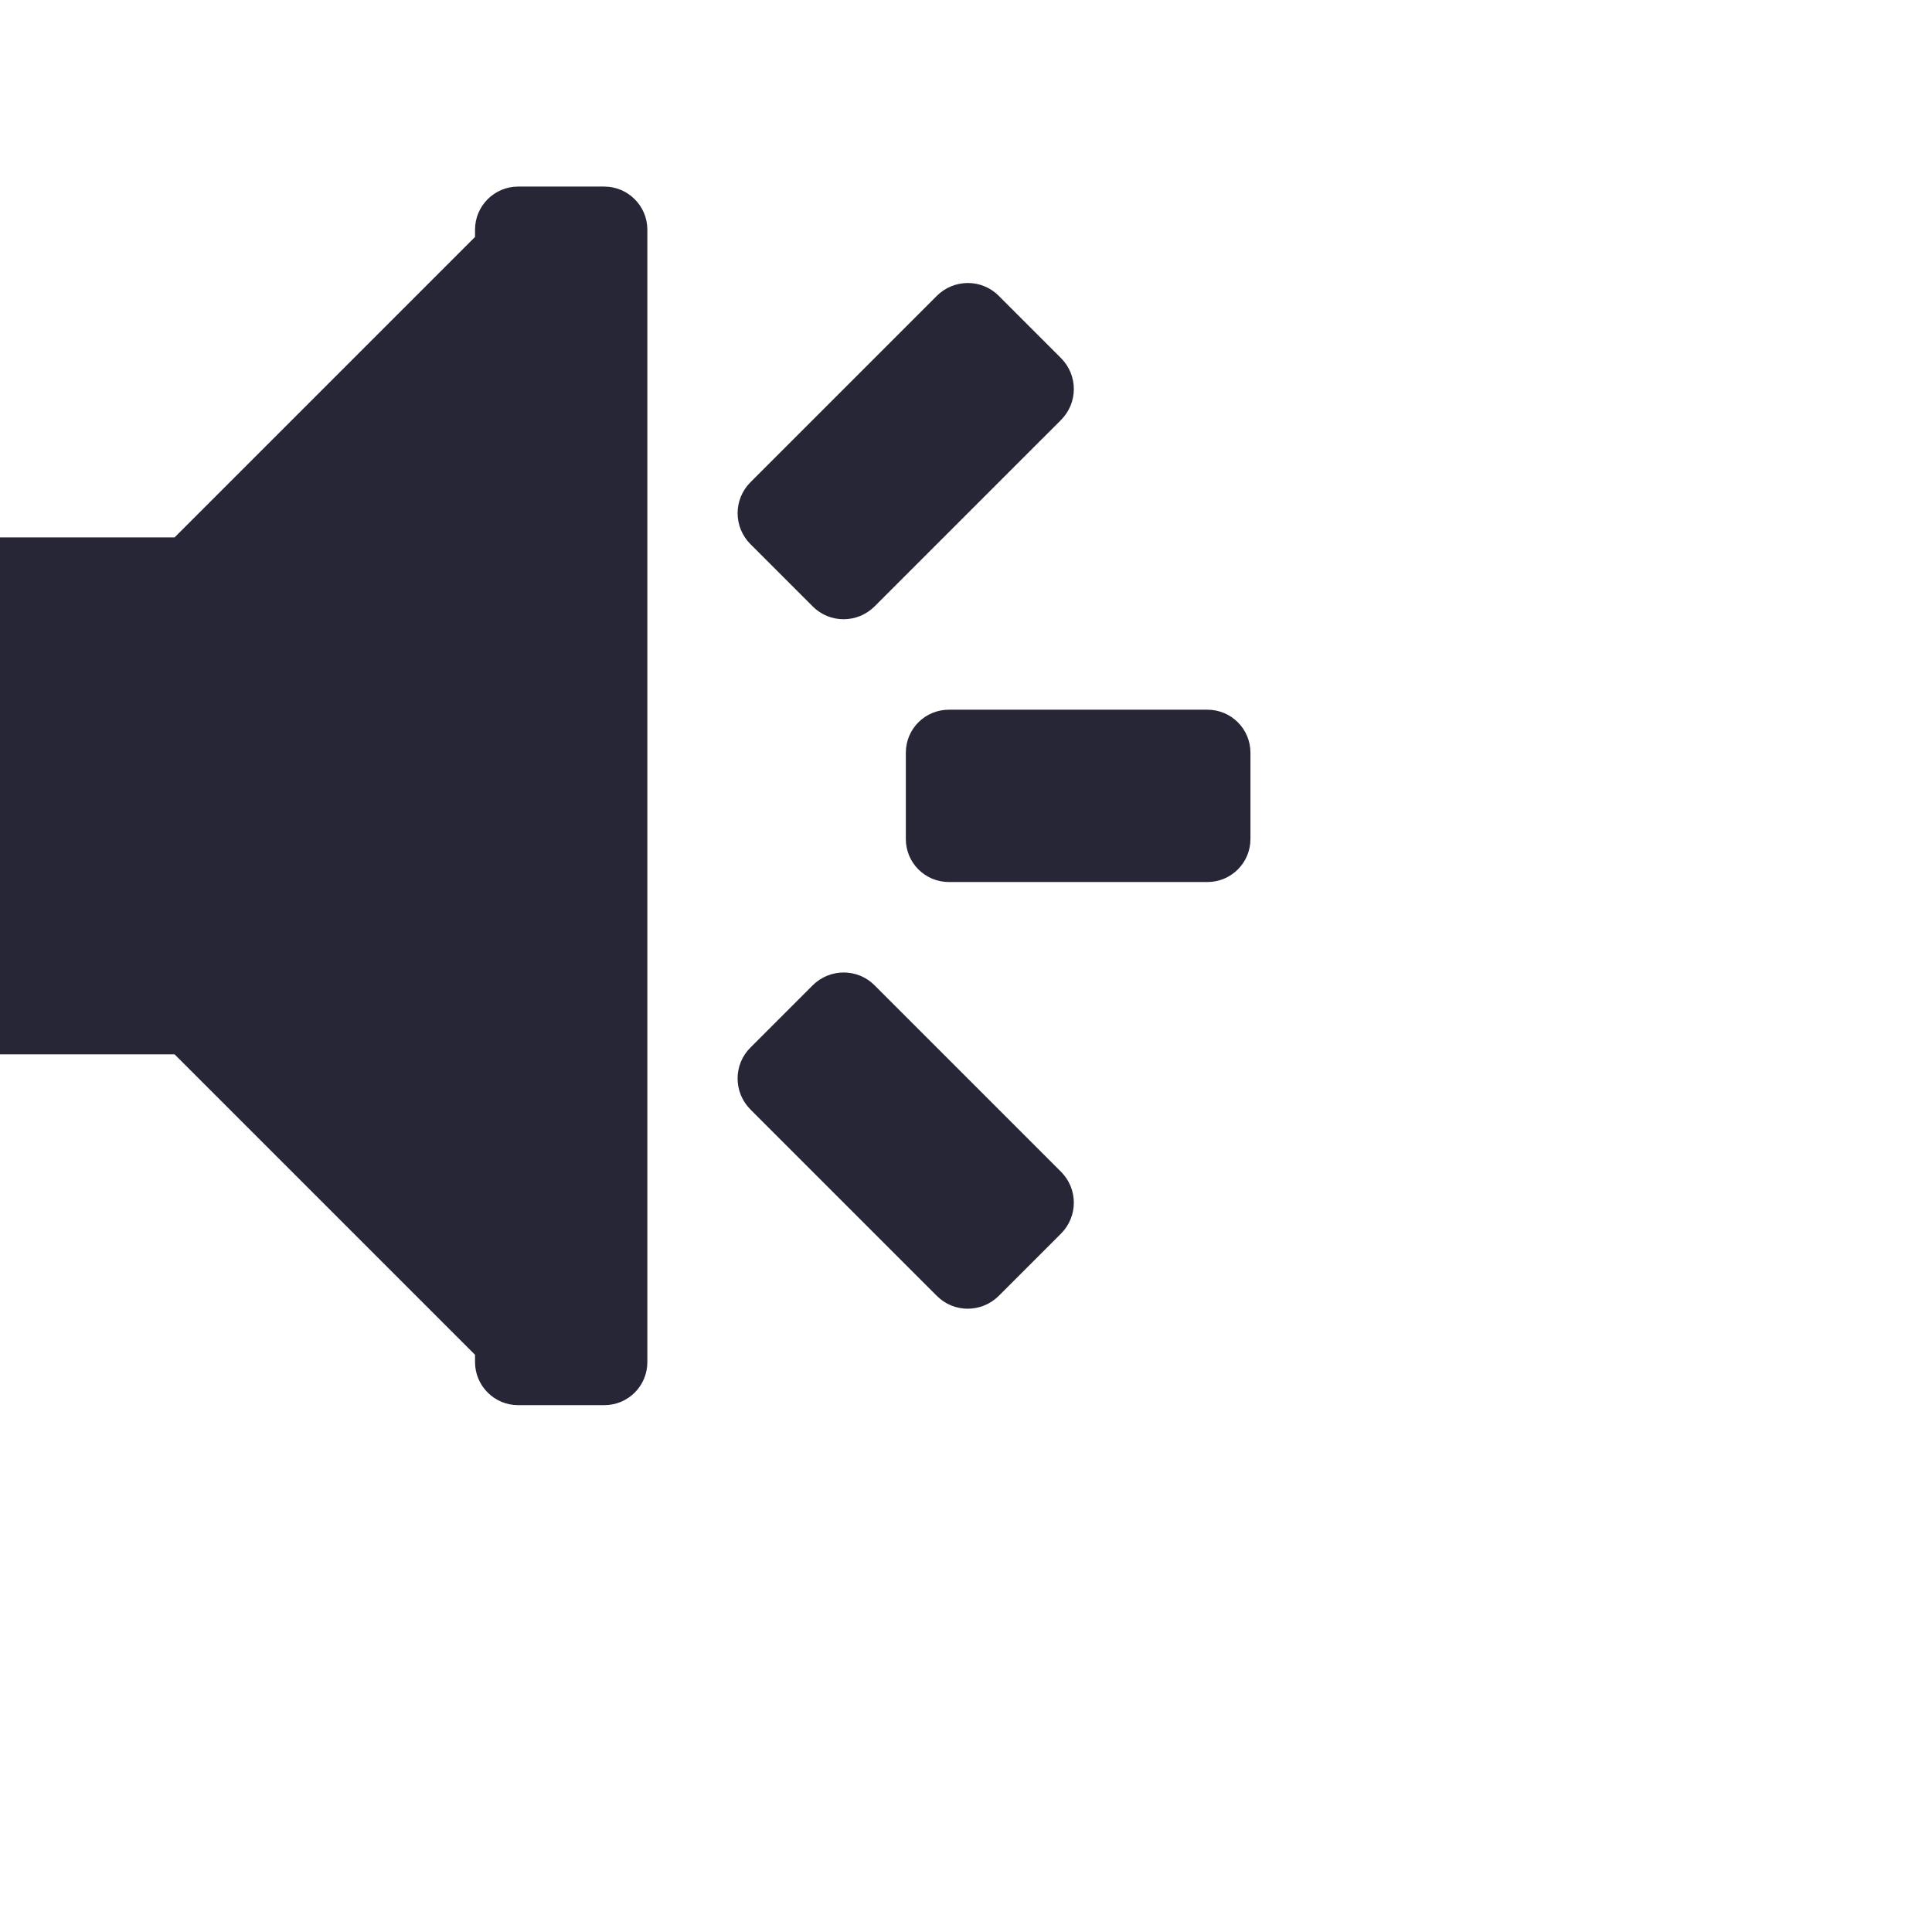
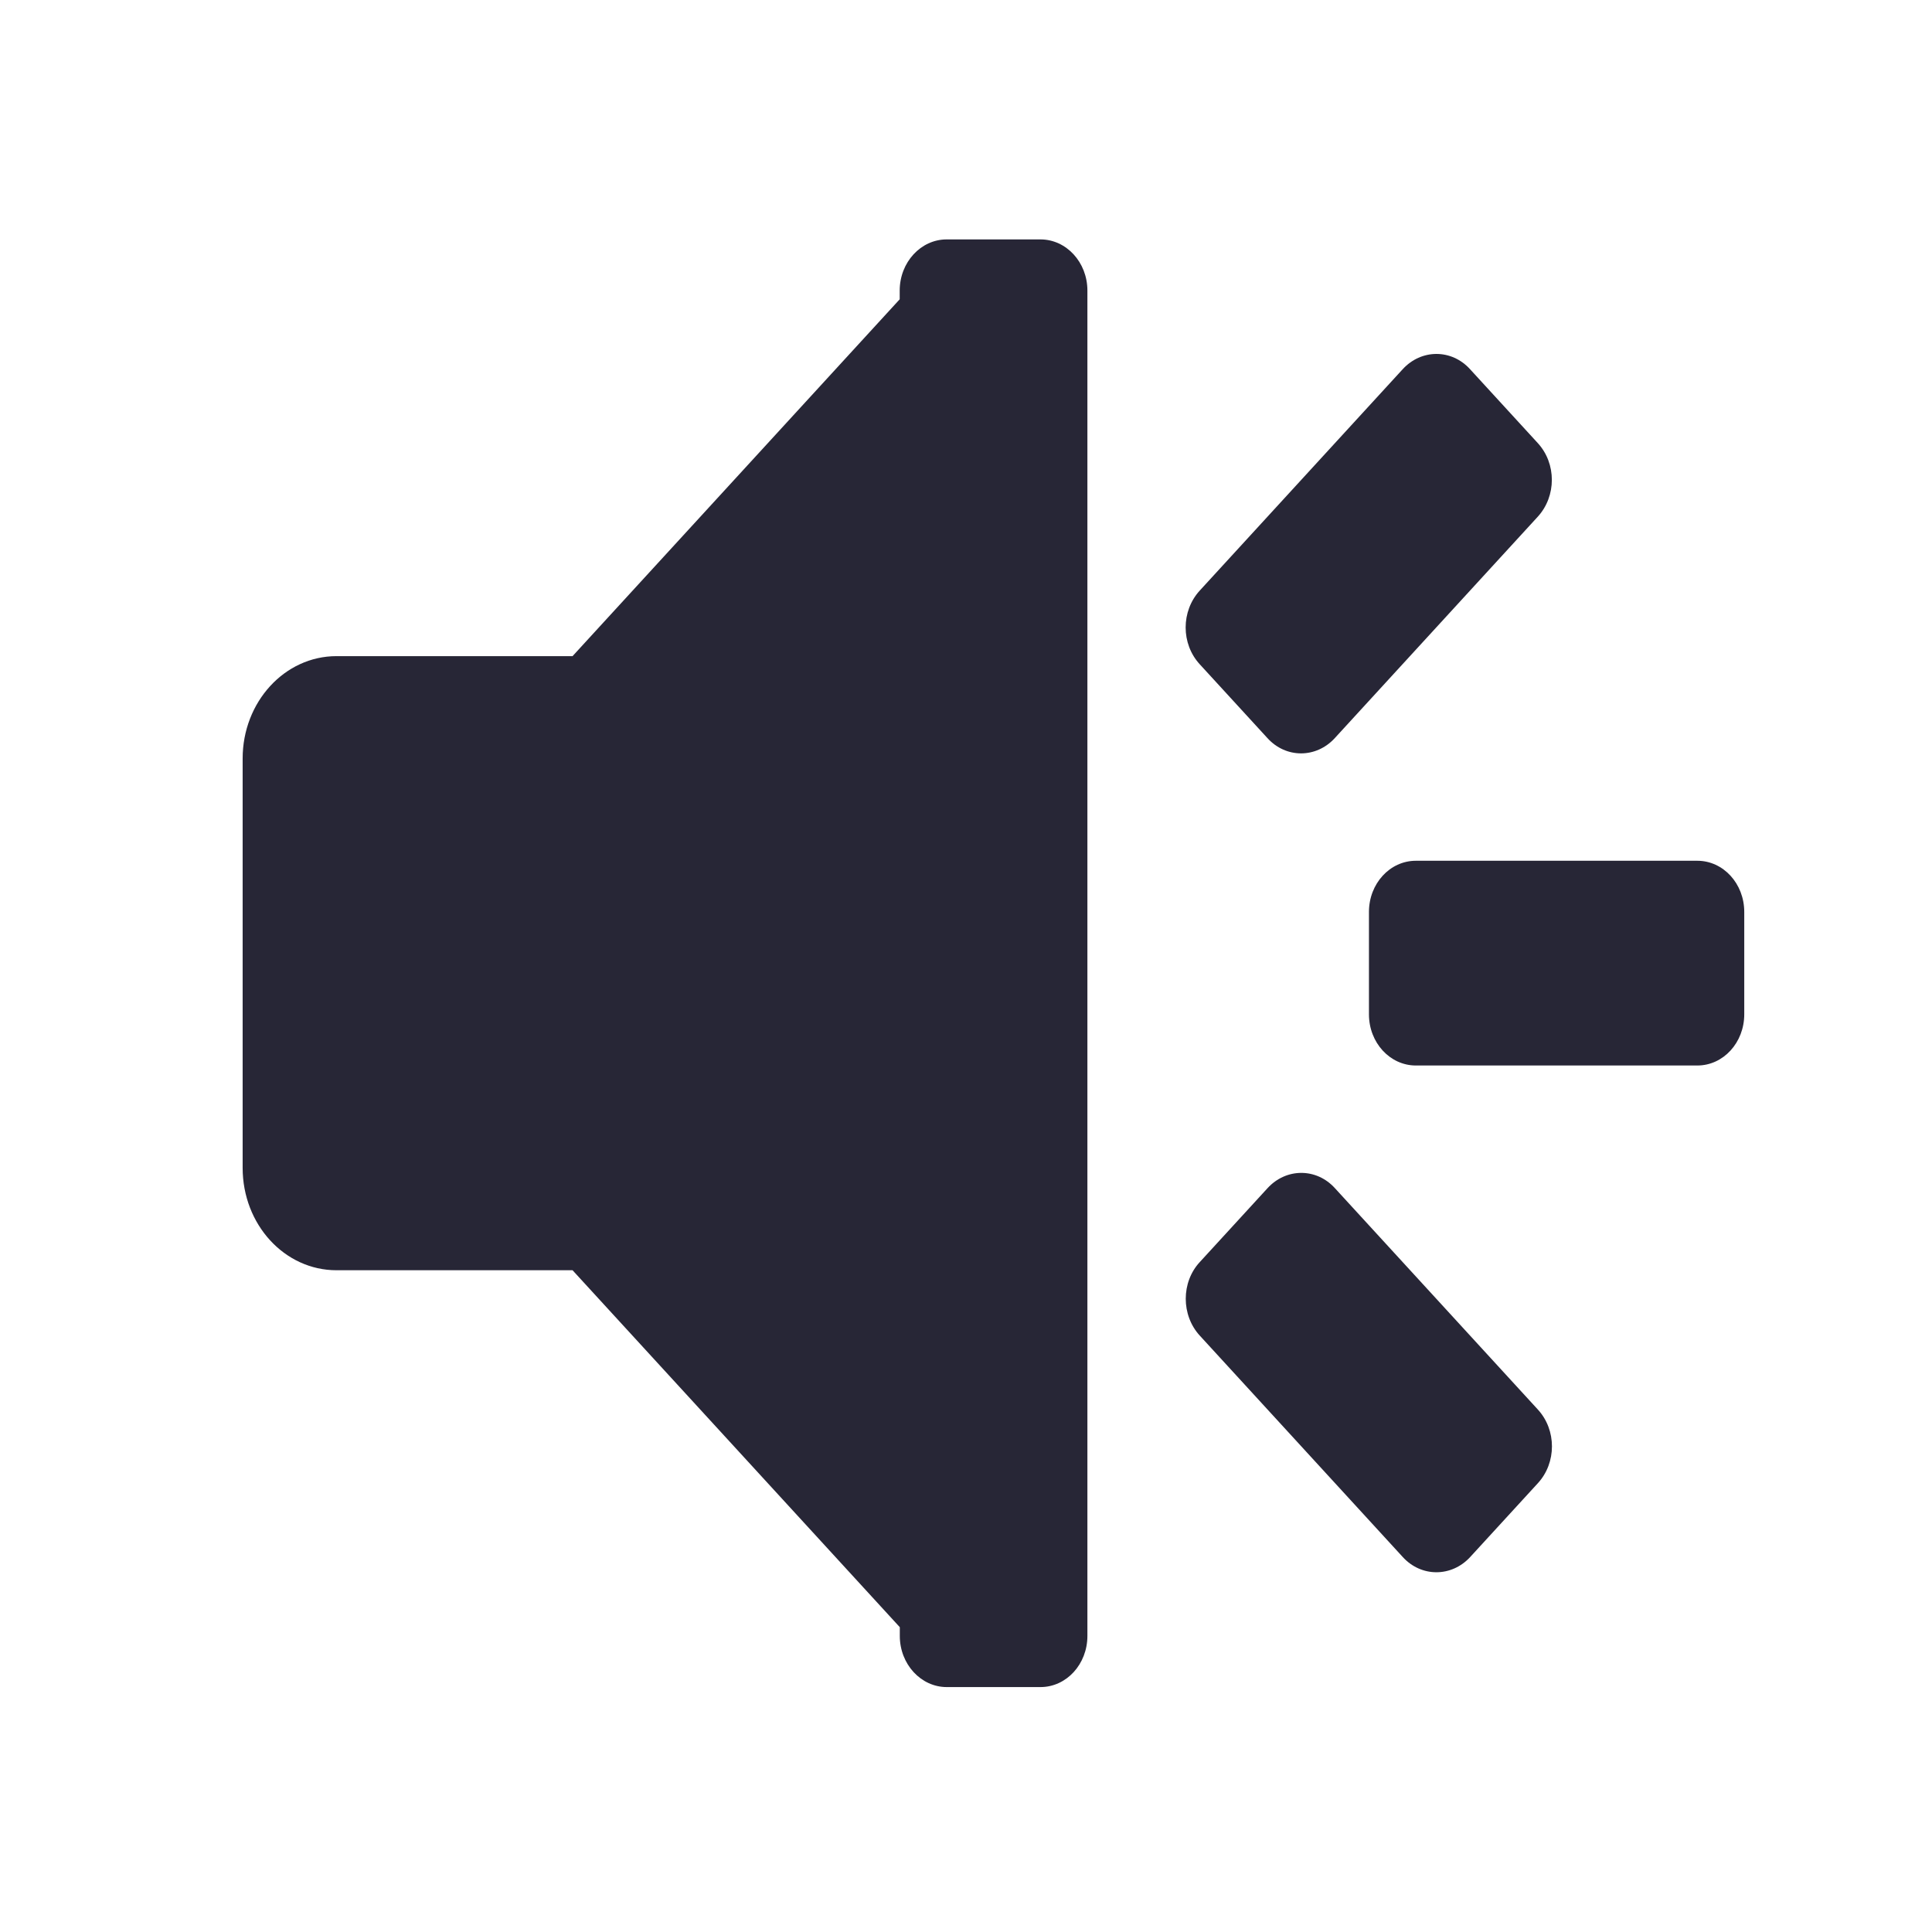
- <svg xmlns="http://www.w3.org/2000/svg" style="width:308px;height:308px;" version="1.1" id="图形" x="0px" y="0px" width="1024px" height="1024px" viewBox="0 0 1024 1024" enable-background="new 0 0 1024 1024" xml:space="preserve">
-   <path fill="#272636" d="M430.695,321.359c9.012,9.133,23.77,9.133,32.903,0l98.707-98.707c9.133-9.133,9.133-23.77,0-32.903   l-32.903-32.902c-9.011-9.133-23.769-9.133-32.902,0l-98.707,98.707c-9.133,9.133-9.133,23.77,0,32.902L430.695,321.359   L430.695,321.359z M320.277,98.89h-45.668c-12.531,0-22.832,10.188-22.832,22.832v3.863L92.531,284.831H-22.332   c-25.293,0-45.668,20.493-45.668,45.668V513.16c0,25.289,20.375,45.664,45.668,45.664H92.531L251.777,718.07v3.863   c0,12.648,10.301,22.832,22.832,22.832h45.668c12.645,0,22.832-10.184,22.832-22.832V121.73c0-12.649-10.3-22.836-22.832-22.836   l0,0V98.89z M639.934,376.16H502.938c-12.645,0-22.833,10.187-22.833,22.832v45.668c0,12.648,10.188,22.832,22.833,22.832h136.996   c12.648,0,22.832-10.184,22.832-22.832v-45.668C662.766,386.347,652.582,376.16,639.934,376.16L639.934,376.16L639.934,376.16z    M463.598,522.288c-9.016-9.132-23.774-9.132-32.907,0l-32.902,32.903c-9.133,9.015-9.133,23.769,0,32.902l98.711,98.711   c9.012,9.129,23.77,9.129,32.902,0l32.903-32.906c9.133-9.129,9.133-23.77,0-32.903L463.598,522.288L463.598,522.288z    M463.598,522.288" />
+ <svg xmlns="http://www.w3.org/2000/svg" version="1.1" id="图形" x="0px" y="0px" width="1000.636px" height="1000.678px" viewBox="15.167 -16.333 1000.636 1000.678" enable-background="new 15.167 -16.333 1000.636 1000.678" xml:space="preserve">
+   <path fill="#272636" d="M671.581,365.908c9.584,10.627,25.311,10.627,35.001,0l105.056-114.592c9.743-10.627,9.743-27.608,0-38.178  l-35.001-38.178c-9.584-10.627-25.311-10.627-35.001,0L636.58,289.552c-9.743,10.627-9.743,27.608,0,38.178L671.581,365.908  L671.581,365.908z M554.081,107.672h-48.61c-13.344,0-24.305,11.84-24.305,26.511v4.505L311.72,323.513H189.454  c-26.9,0-48.61,23.796-48.61,53.022v212.03c0,29.341,21.71,53.022,48.61,53.022H311.72L481.219,826.47v4.505  c0,14.671,10.961,26.511,24.305,26.511h48.557c13.45,0,24.305-11.84,24.305-26.511V134.183  C578.386,119.454,567.425,107.672,554.081,107.672L554.081,107.672L554.081,107.672z M894.296,429.499H748.52  c-13.45,0-24.305,11.84-24.305,26.511v53.022c0,14.671,10.855,26.511,24.305,26.511h145.776c13.45,0,24.305-11.84,24.305-26.511  V456.01C918.601,441.34,907.746,429.499,894.296,429.499L894.296,429.499L894.296,429.499z M706.635,599.135  c-9.584-10.627-25.311-10.627-35.001,0l-35.001,38.178c-9.743,10.454-9.743,27.608,0,38.178l105.056,114.592  c9.584,10.57,25.311,10.57,35.001,0l35.001-38.178c9.743-10.57,9.743-27.608,0-38.178L706.635,599.135L706.635,599.135z" />
</svg>
